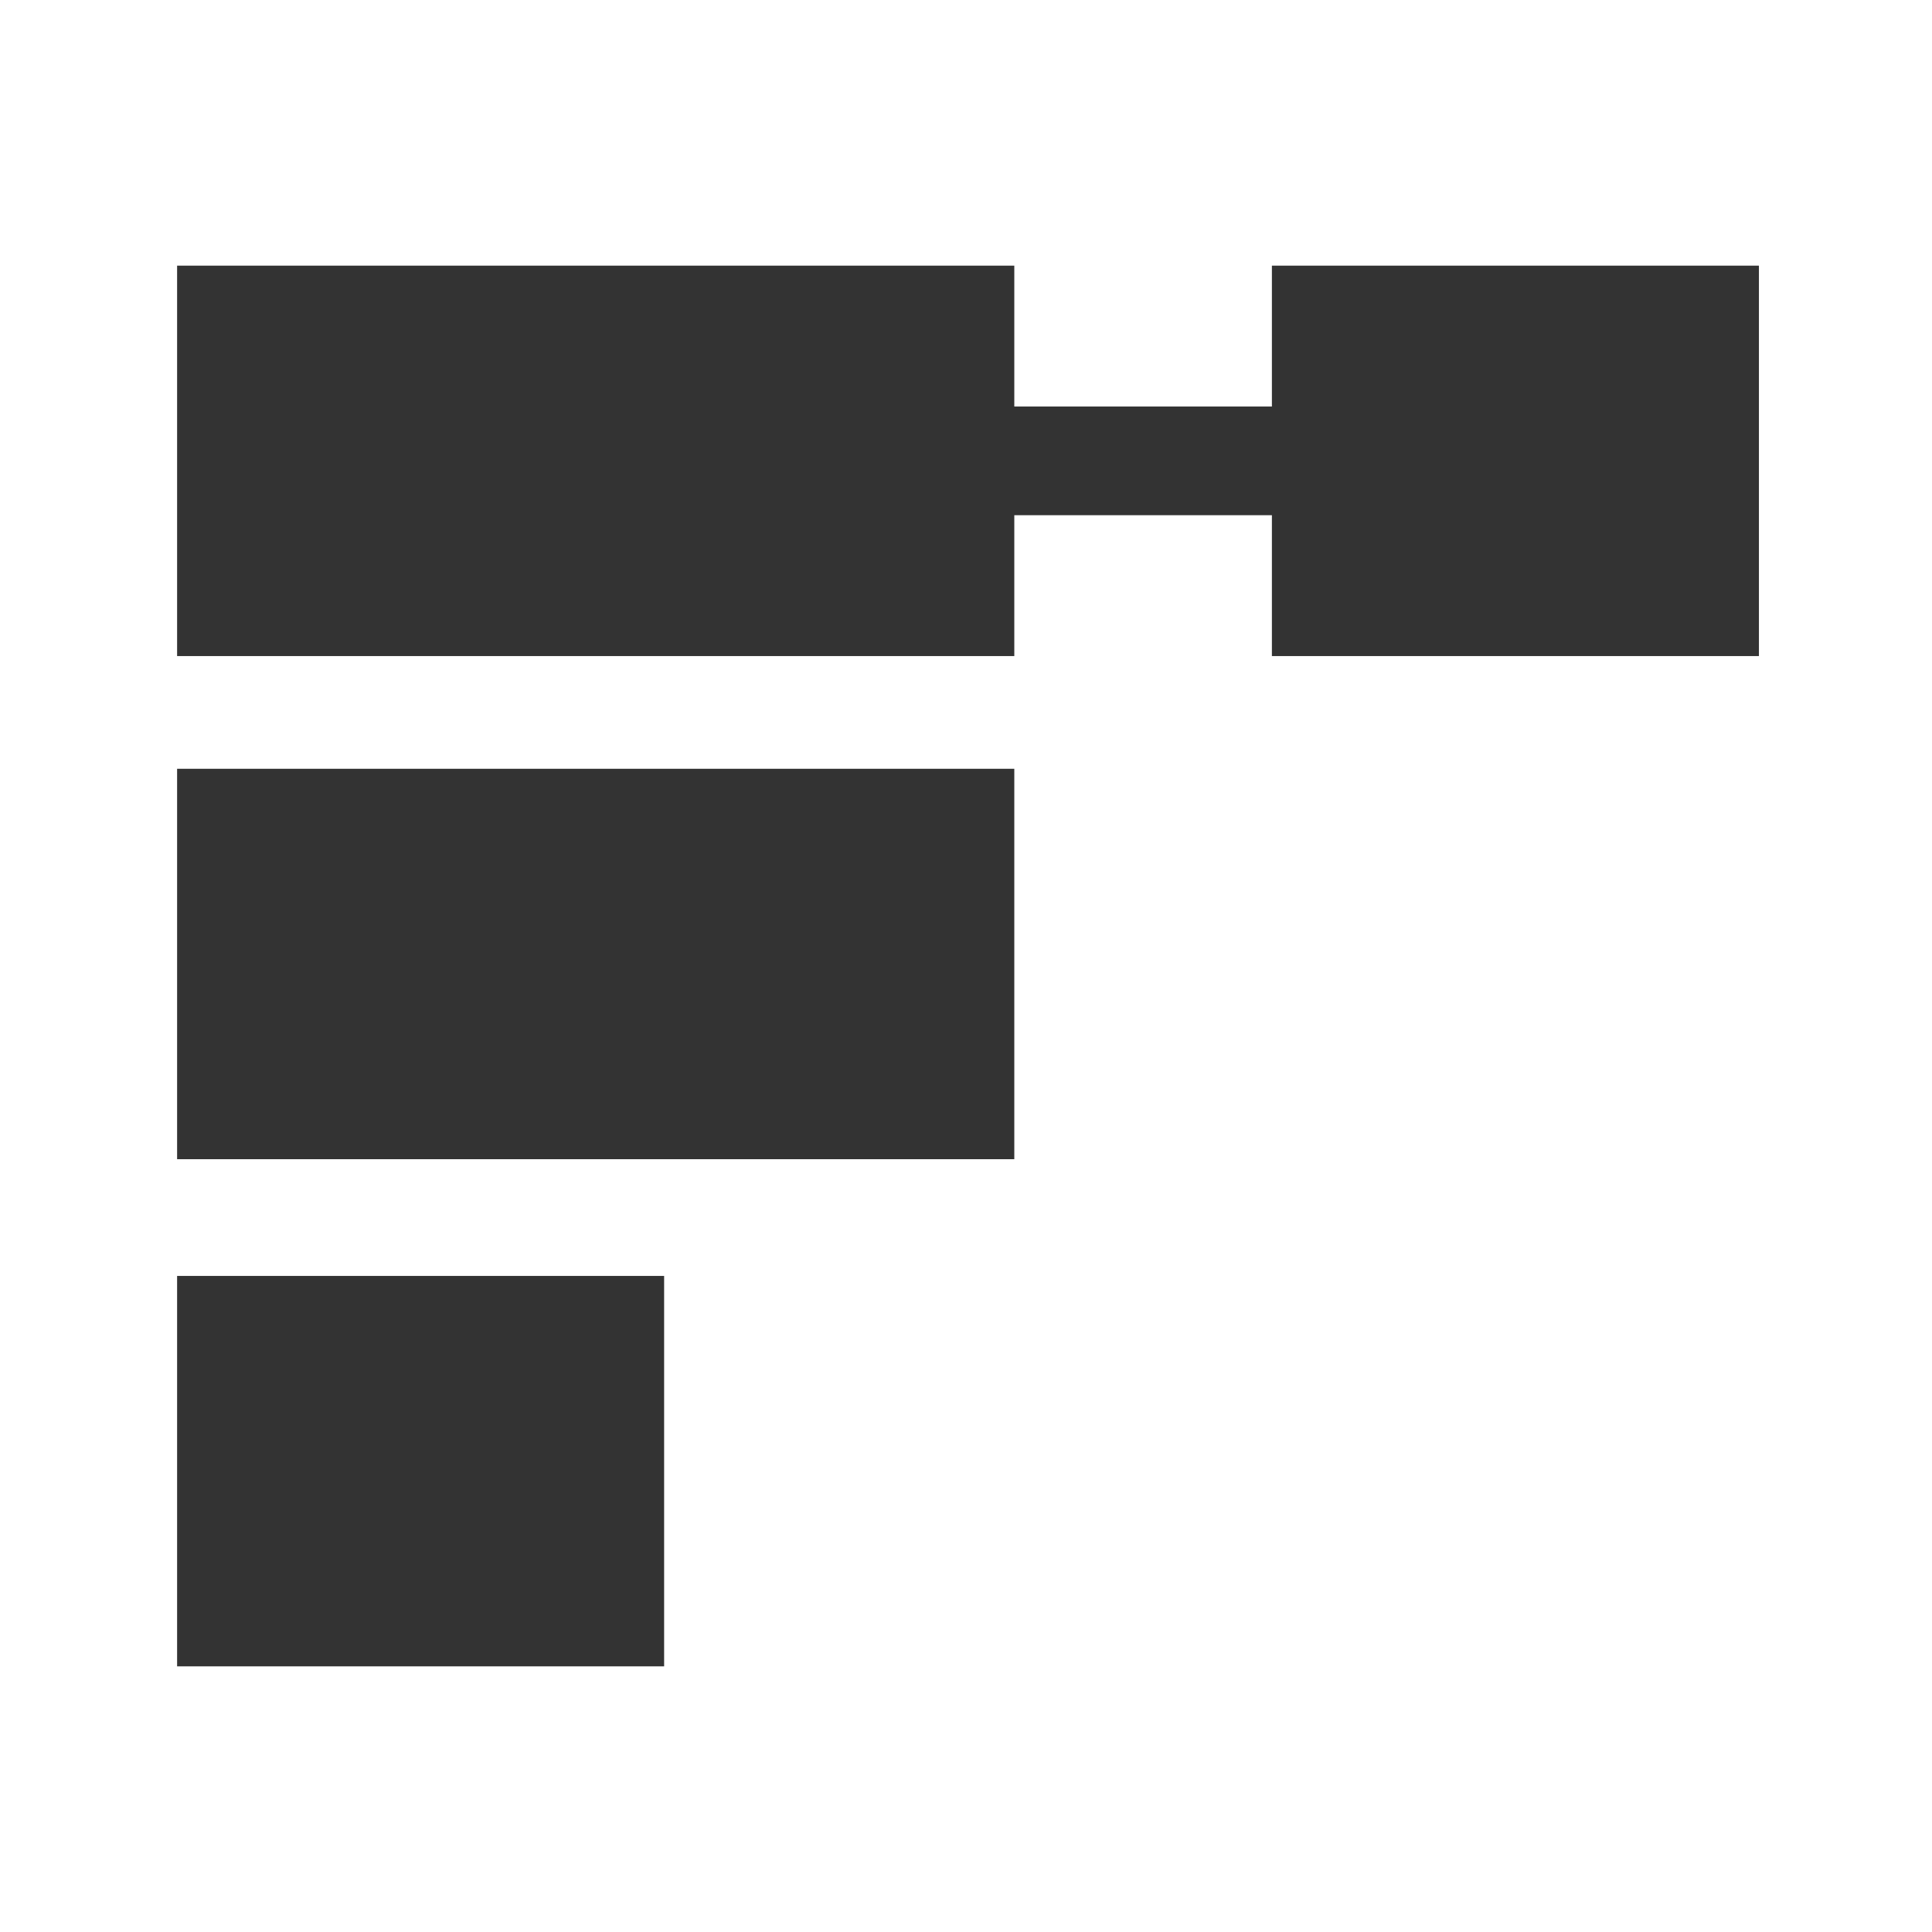
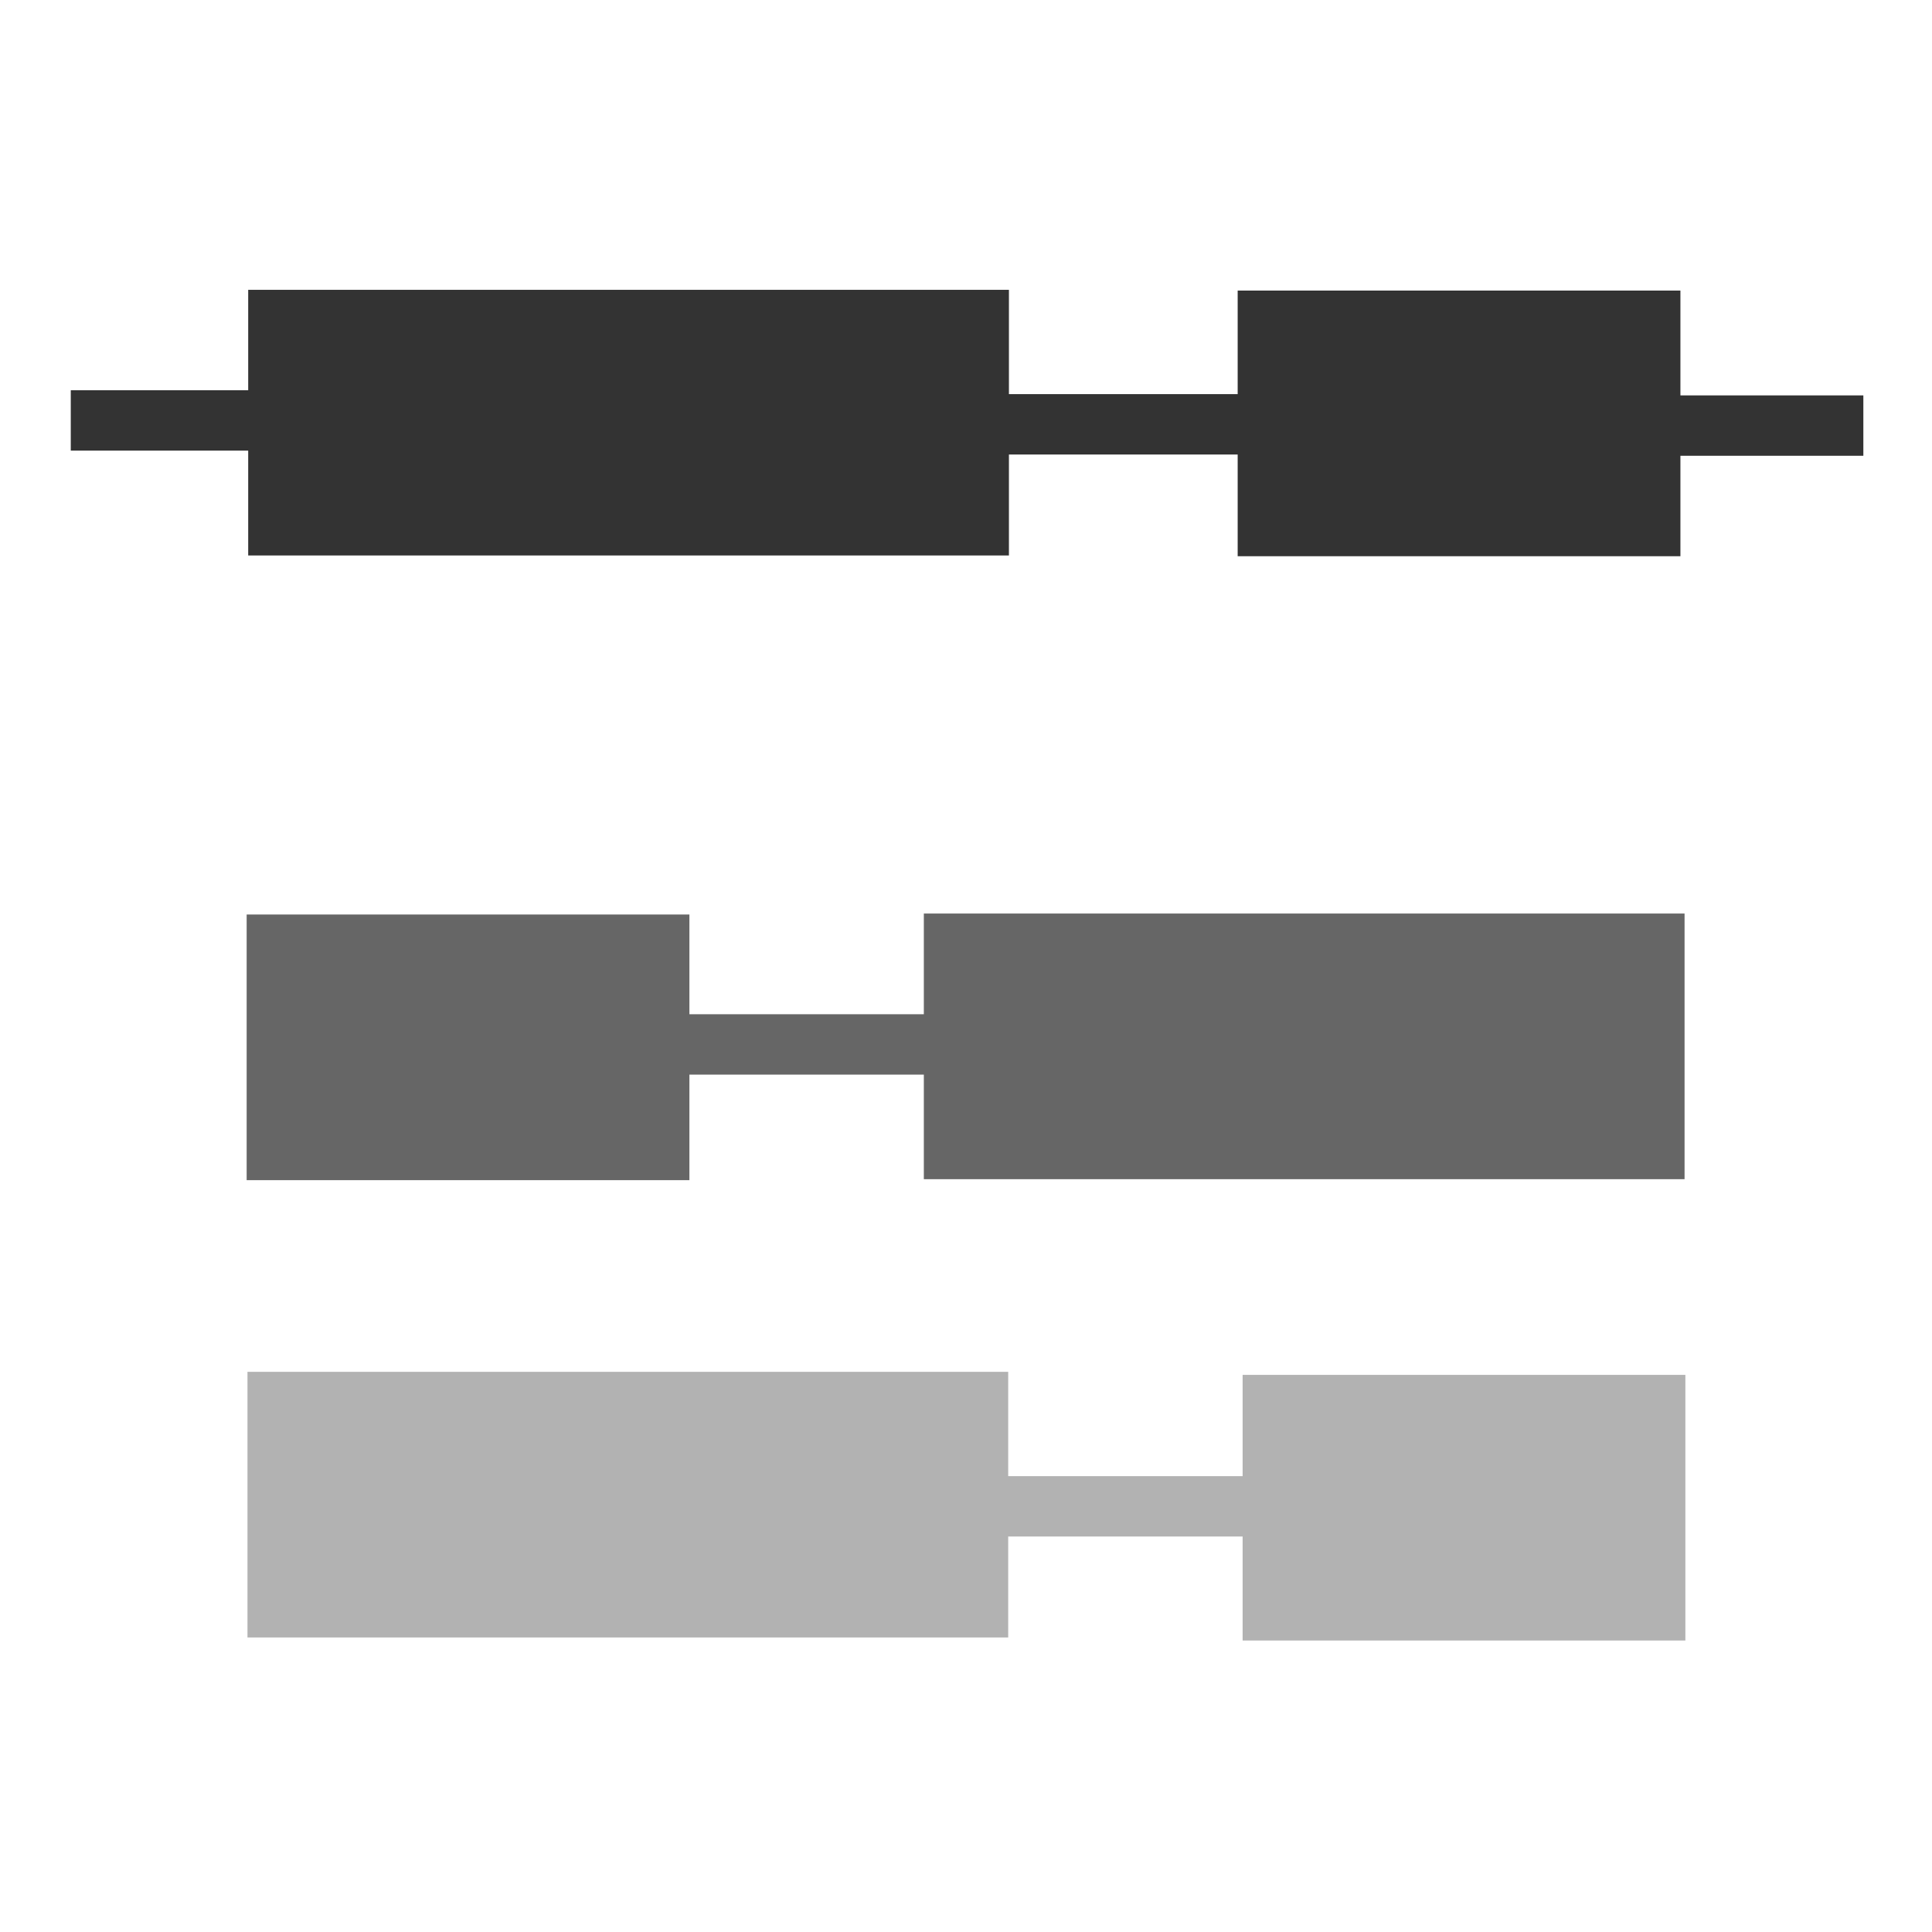
- <svg xmlns="http://www.w3.org/2000/svg" version="1.1" id="Layer_1" x="0px" y="0px" viewBox="0 0 48 48" style="enable-background:new 0 0 48 48;" xml:space="preserve">
+ <svg xmlns="http://www.w3.org/2000/svg" version="1.1" x="0px" y="0px" viewBox="0 0 48 48" style="enable-background:new 0 0 48 48;" xml:space="preserve">
  <style type="text/css">
	.st0{fill:#333333;}
+ 	.st1{fill:#666666;}
+ 	.st2{fill:#B2B2B2;}
</style>
-   <g>
-     <rect x="4.4" y="19.1" class="st0" width="20.8" height="9.7" />
-     <rect x="4.4" y="31.7" class="st0" width="12.1" height="9.7" />
+   <g id="Layer_1_copy">
+ </g>
+   <g id="Layer_1">
+     <rect x="12.3" y="1.1" transform="matrix(5.992344e-11 1 -1 5.992344e-11 26.1664 -5.0995)" class="st0" width="6.6" height="18.9" />
+     <rect x="33" y="5.1" transform="matrix(5.992344e-11 1 -1 5.992344e-11 46.8495 -25.7808)" class="st0" width="6.6" height="11" />
+     <rect x="27.1" y="6.1" transform="matrix(7.075567e-11 1 -1 7.075567e-11 38.3745 -17.3076)" class="st0" width="1.5" height="8.8" />
+     <rect x="41.1" y="6.1" transform="matrix(7.075567e-11 1 -1 7.075567e-11 52.3944 -31.2764)" class="st0" width="1.5" height="8.8" />
+     <rect x="5.4" y="6.1" transform="matrix(7.193517e-11 1 -1 7.193517e-11 16.6582 4.295)" class="st0" width="1.5" height="8.8" />
    <g>
-       <rect x="4.4" y="6.6" class="st0" width="20.8" height="9.7" />
-       <rect x="31.6" y="6.6" class="st0" width="12.1" height="9.7" />
-       <rect x="22.8" y="10.1" class="st0" width="9.7" height="2.7" />
+       <rect x="29.1" y="16.5" transform="matrix(-1.049349e-10 1 -1 -1.049349e-10 58.3524 -6.4035)" class="st1" width="6.6" height="18.9" />
+       <rect x="8.4" y="20.5" transform="matrix(-1.049349e-10 1 -1 -1.049349e-10 37.6282 14.3207)" class="st1" width="6.6" height="11" />
+     </g>
+     <rect x="19.4" y="21.6" transform="matrix(-1.179263e-10 1 -1 -1.179263e-10 46.1504 5.7985)" class="st1" width="1.5" height="8.8" />
+     <g>
+       <rect x="12.3" y="28" transform="matrix(6.019878e-11 1 -1 6.019878e-11 53.0484 21.7825)" class="st2" width="6.6" height="18.9" />
+       <rect x="33.1" y="31.9" transform="matrix(5.992344e-11 1 -1 5.992344e-11 73.7726 1.0584)" class="st2" width="6.6" height="11" />
+       <rect x="27.1" y="33" transform="matrix(7.075567e-11 1 -1 7.075567e-11 65.2565 9.5744)" class="st2" width="1.5" height="8.8" />
    </g>
  </g>
</svg>
